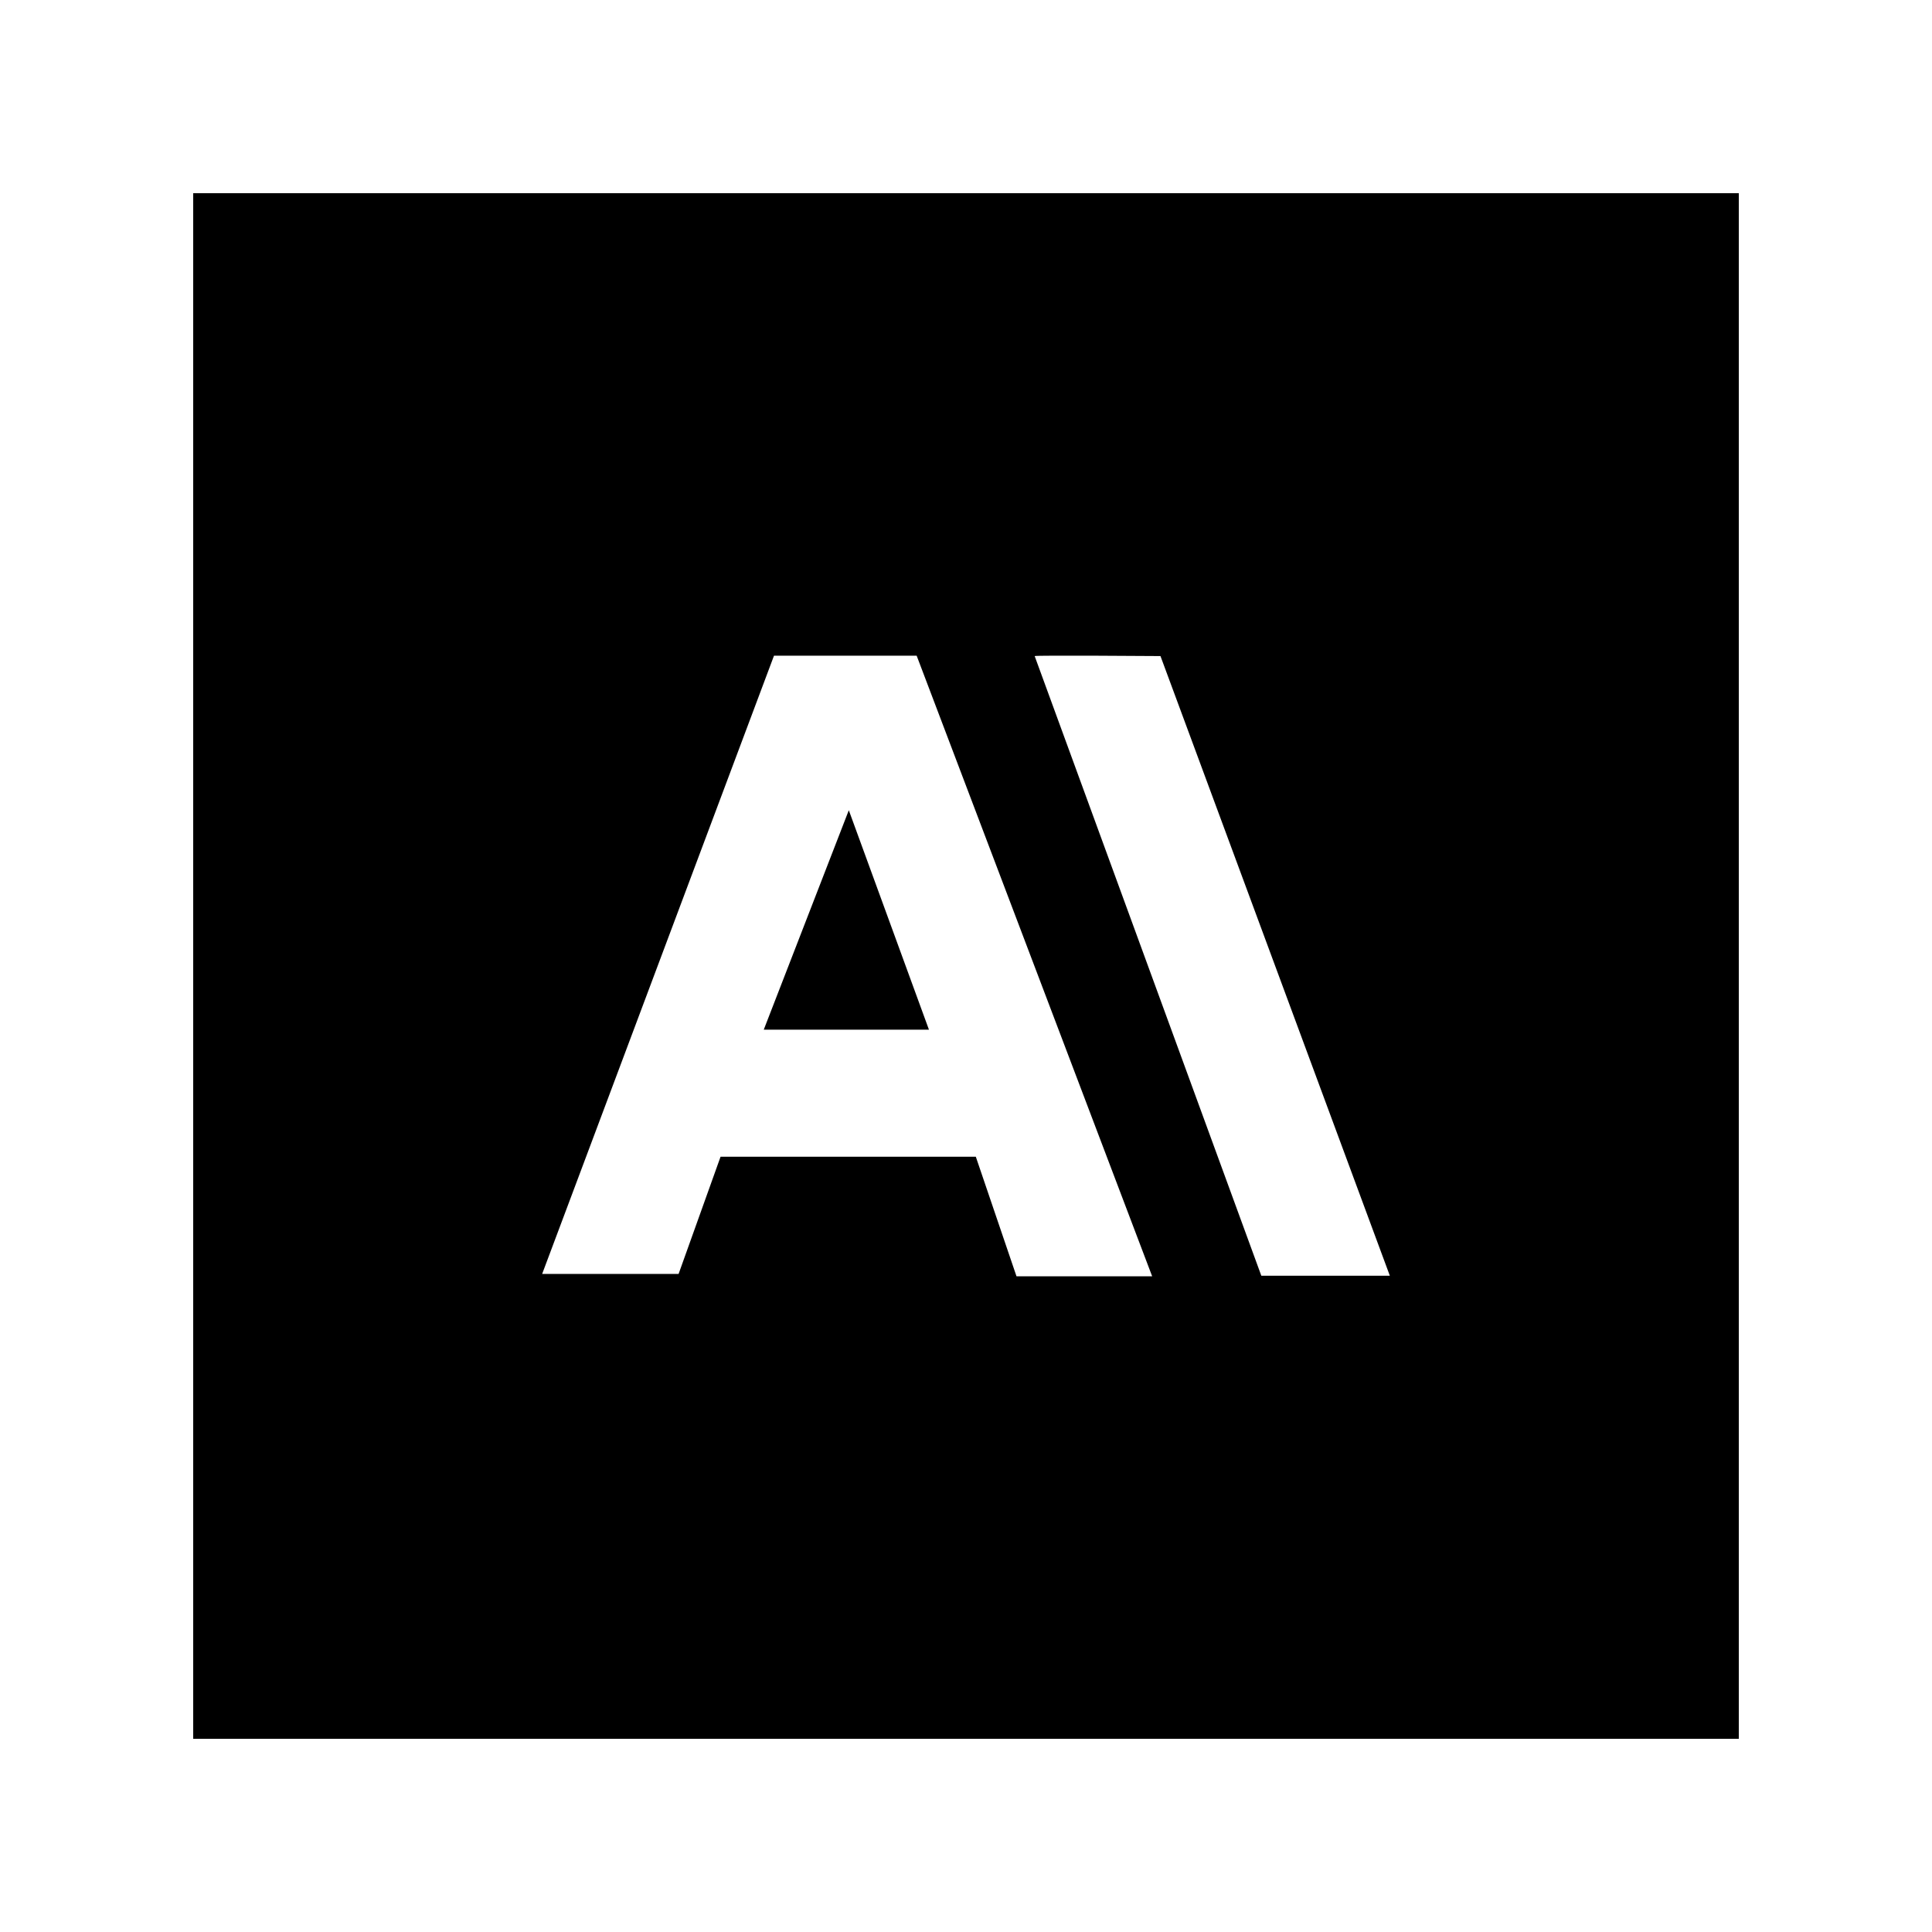
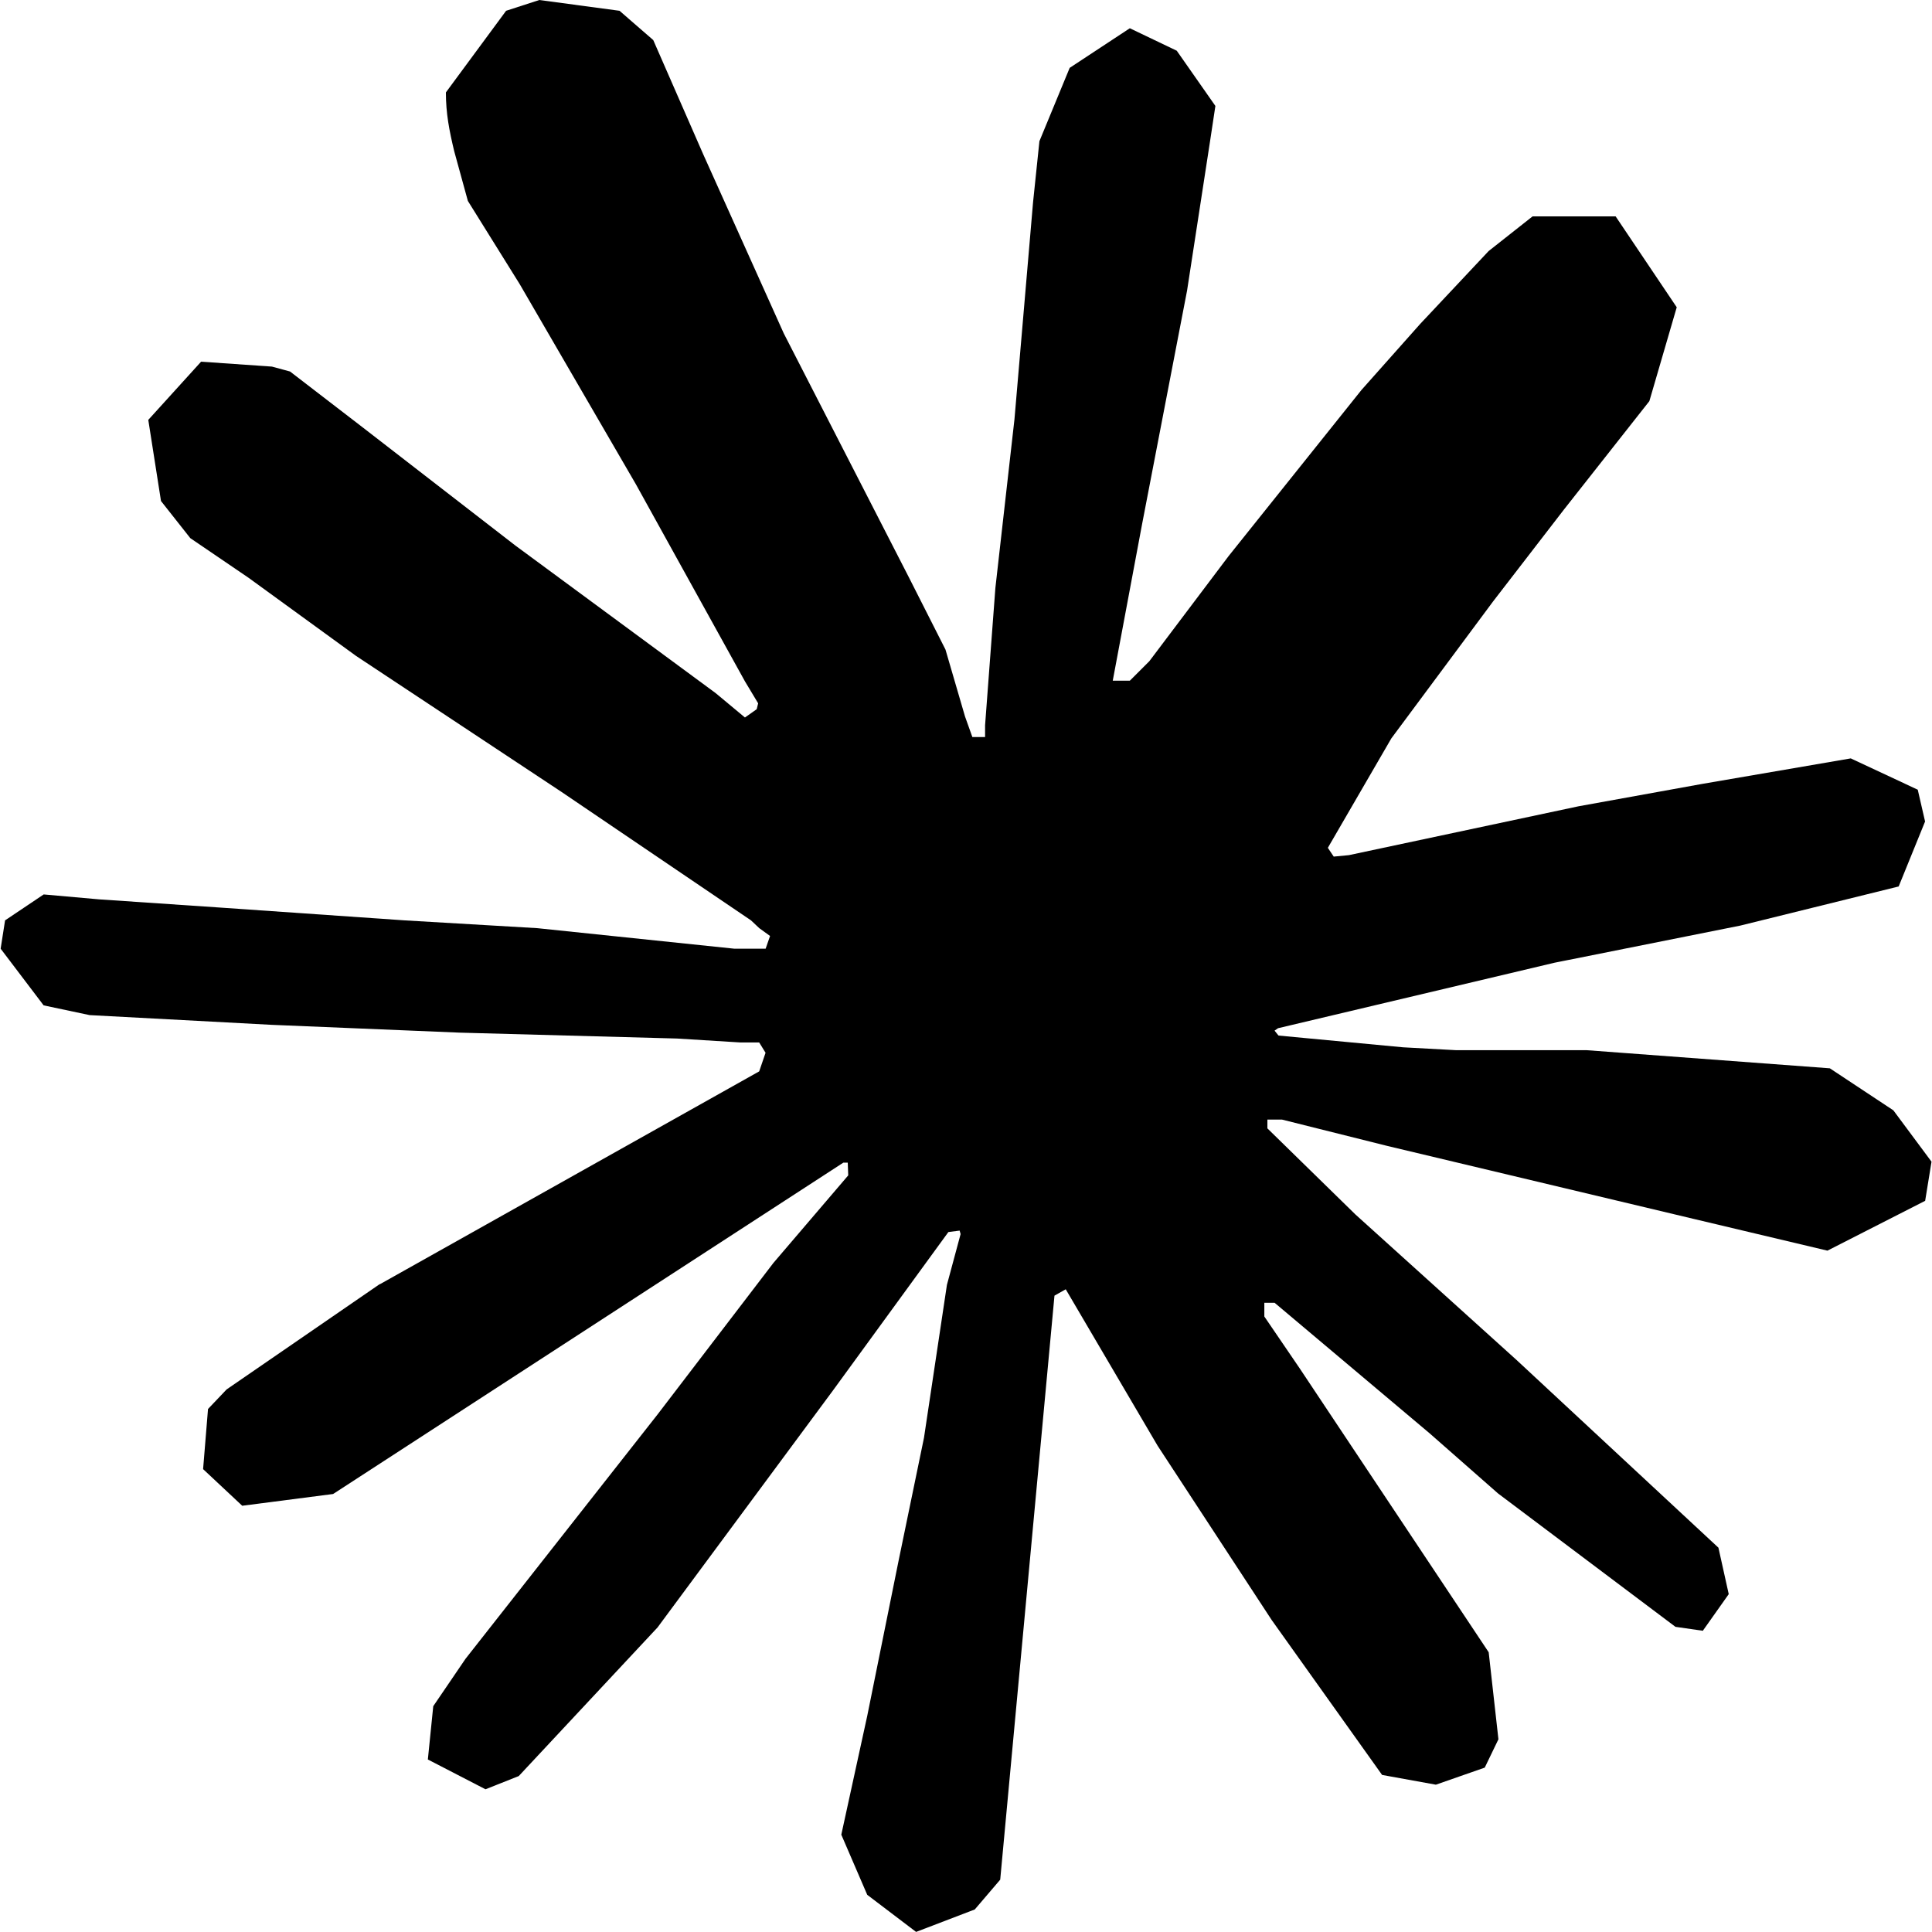
- <svg xmlns="http://www.w3.org/2000/svg" viewBox="0 0 50 50" width="500px" height="500px">
-   <path d="M 5 5 L 5 45 L 45 45 L 45 5 L 5 5 z M 20.031 16.969 L 23.723 16.969 L 29.818 33.031 L 26.307 33.031 L 25.254 29.936 L 18.648 29.936 L 17.562 32.969 L 14.031 32.969 L 20.031 16.969 z M 26.777 16.979 C 26.801 16.955 30.033 16.979 30.033 16.979 L 35.969 33.016 L 32.643 33.016 L 26.777 16.979 z M 21.967 20.969 L 19.766 26.648 L 24.041 26.648 L 21.967 20.969 z" />
+ <svg xmlns="http://www.w3.org/2000/svg" role="img" viewBox="0 0 24 24">
+   <path d="m4.714 15.956 4.717-2.647.079-.231-.079-.128h-.231l-.789-.049-2.696-.073-2.337-.097-2.265-.121-.571-.121-.534-.704.055-.352.48-.322.686.061 1.518.103 2.277.158 1.651.097 2.447.255h.389l.055-.158-.134-.097-.103-.097L6.973 9.836l-2.55-1.688-1.336-.971-.723-.492-.364-.461-.158-1.008.656-.723.88.061.225.061.892.686 1.906 1.475 2.489 1.834.364.303.146-.103.018-.073-.164-.273-1.354-2.447-1.445-2.489-.643-1.032-.17-.619c-.061-.255-.103-.467-.103-.729L6.287.134 6.7 0l.996.134.419.364.619 1.415 1.002 2.228 1.554 3.03.455.898.243.832.091.255h.158v-.146l.128-1.706.237-2.095.231-2.696.079-.759.376-.911.747-.492.583.279.48.686-.067.443-.285 1.852-.559 2.902-.364 1.943h.212l.243-.243.984-1.305 1.651-2.064.729-.82.85-.905.546-.431h1.032l.759 1.129-.34 1.166-1.062 1.348-.88 1.141-1.263 1.7-.789 1.36.073.109.188-.018 2.853-.607 1.542-.279 1.84-.316.832.389.091.395-.328.807-1.967.486-2.307.461-3.436.814-.043.03.049.061 1.548.146.662.036h1.621l3.018.225.789.522.474.638-.079.486-1.214.619-1.639-.389-3.825-.911-1.311-.328h-.182v.109l1.093 1.069 2.003 1.809 2.507 2.331.128.577-.322.455-.34-.049-2.204-1.657-.85-.747-1.925-1.621h-.128v.17l.443.65 2.344 3.521.121 1.081-.17.352-.607.212-.668-.121-1.372-1.925L14.38 17.959l-1.141-1.943-.14.079-.674 7.255-.316.37-.729.279-.607-.461-.322-.747.322-1.475.389-1.925.316-1.53.285-1.9.17-.631-.012-.043-.14.018-1.433 1.967-2.18 2.945-1.724 1.846-.413.164-.716-.37.067-.662.401-.589 2.386-3.036 1.439-1.882.929-1.087-.006-.158h-.055l-6.338 4.116-1.129.146-.486-.455.061-.747.231-.243 1.906-1.311Z" />
</svg>
